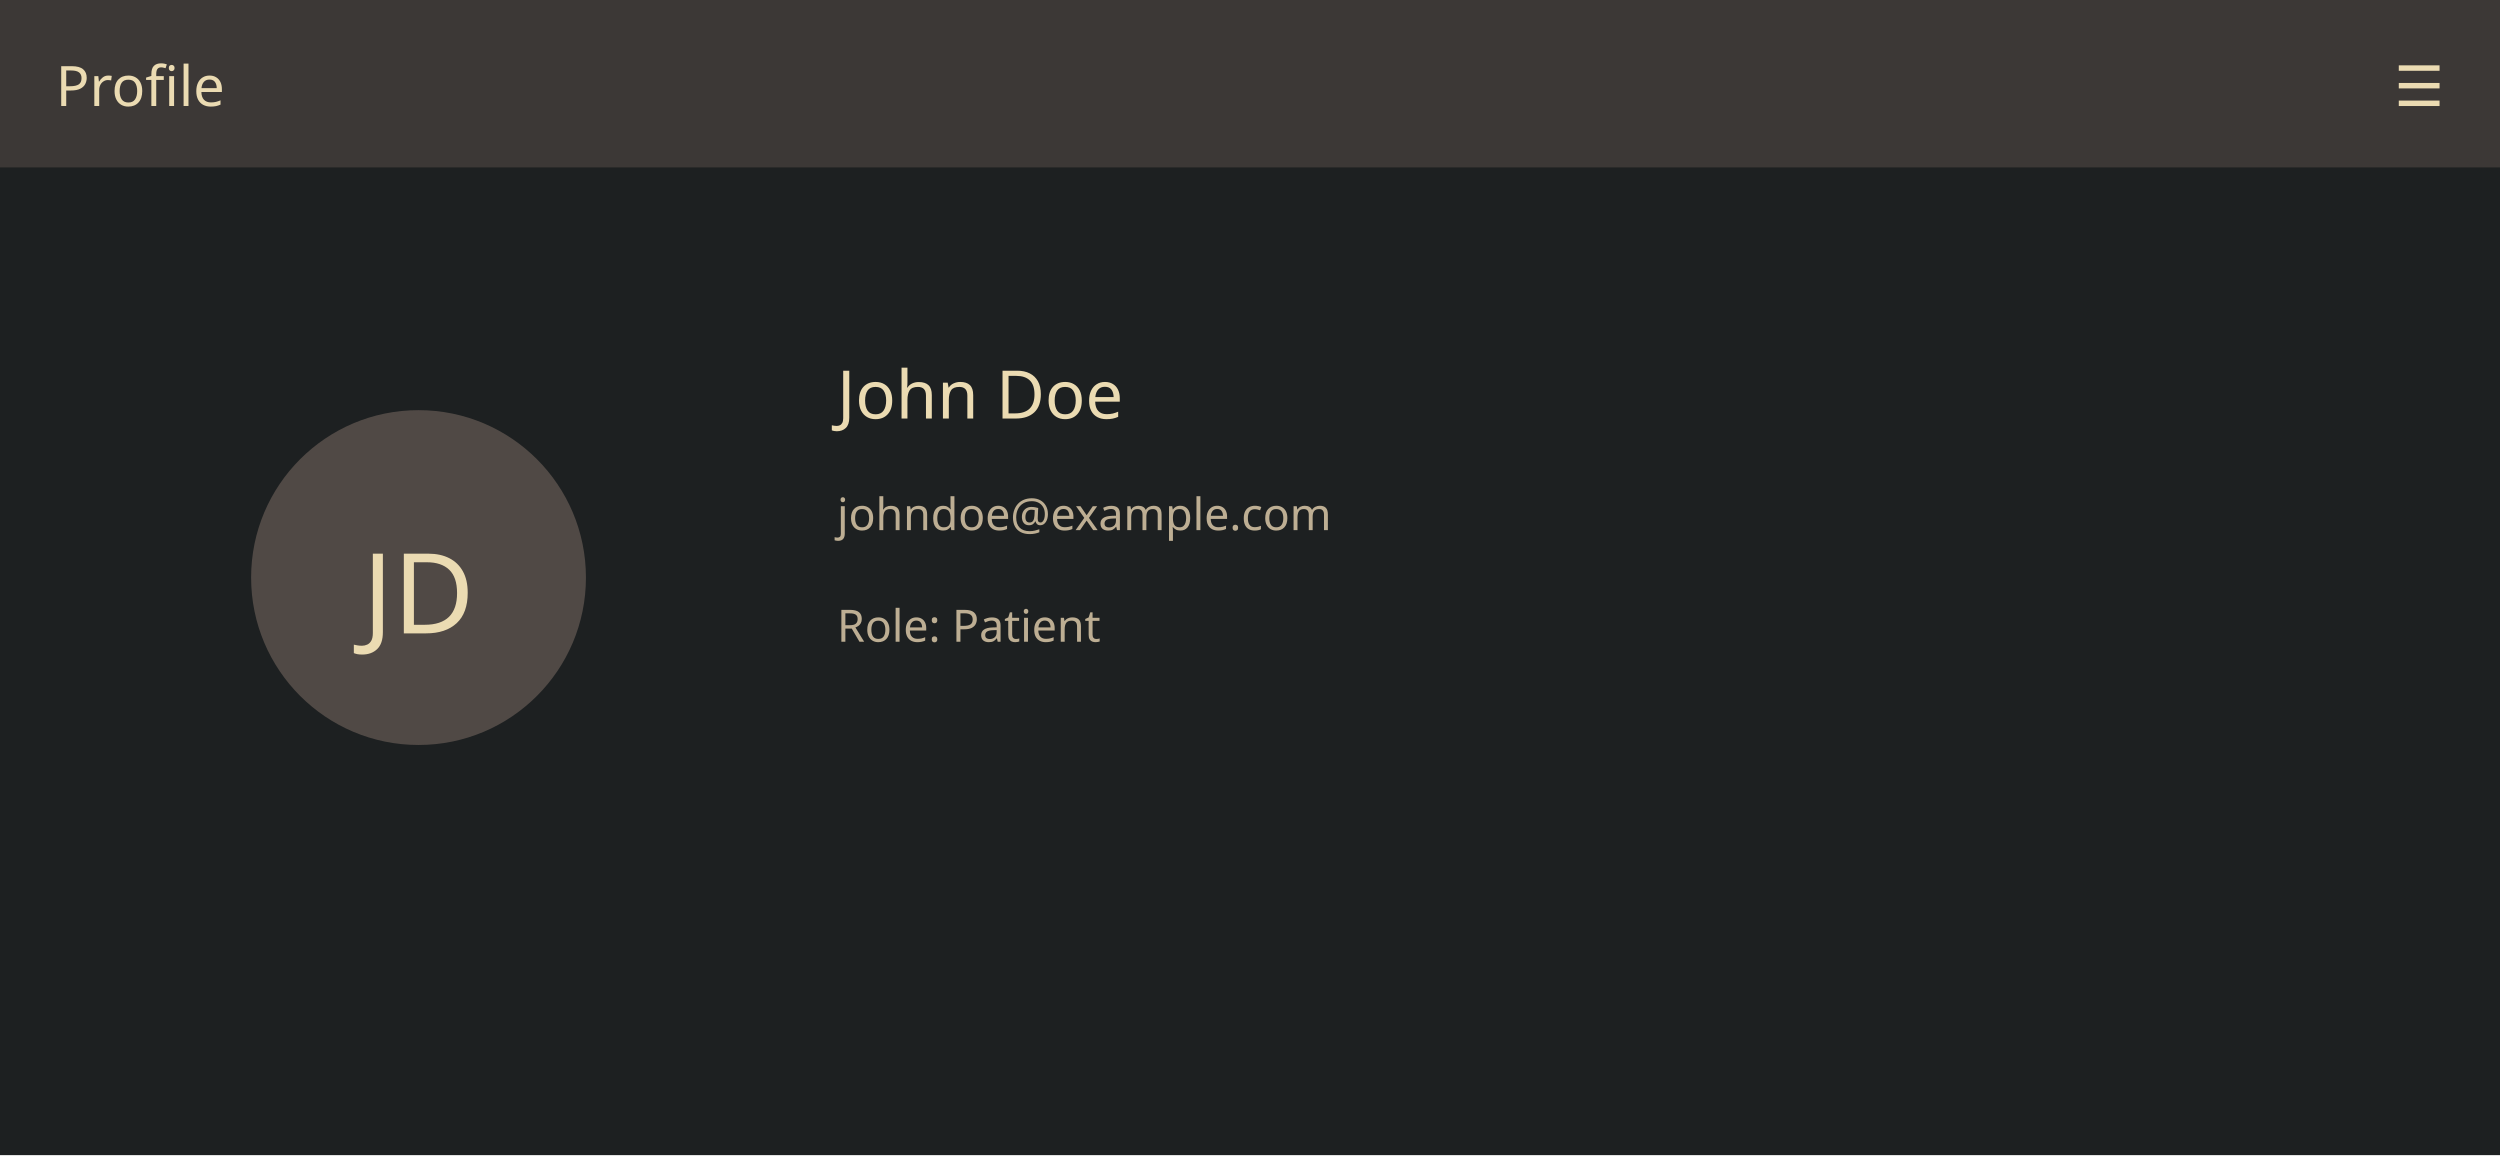
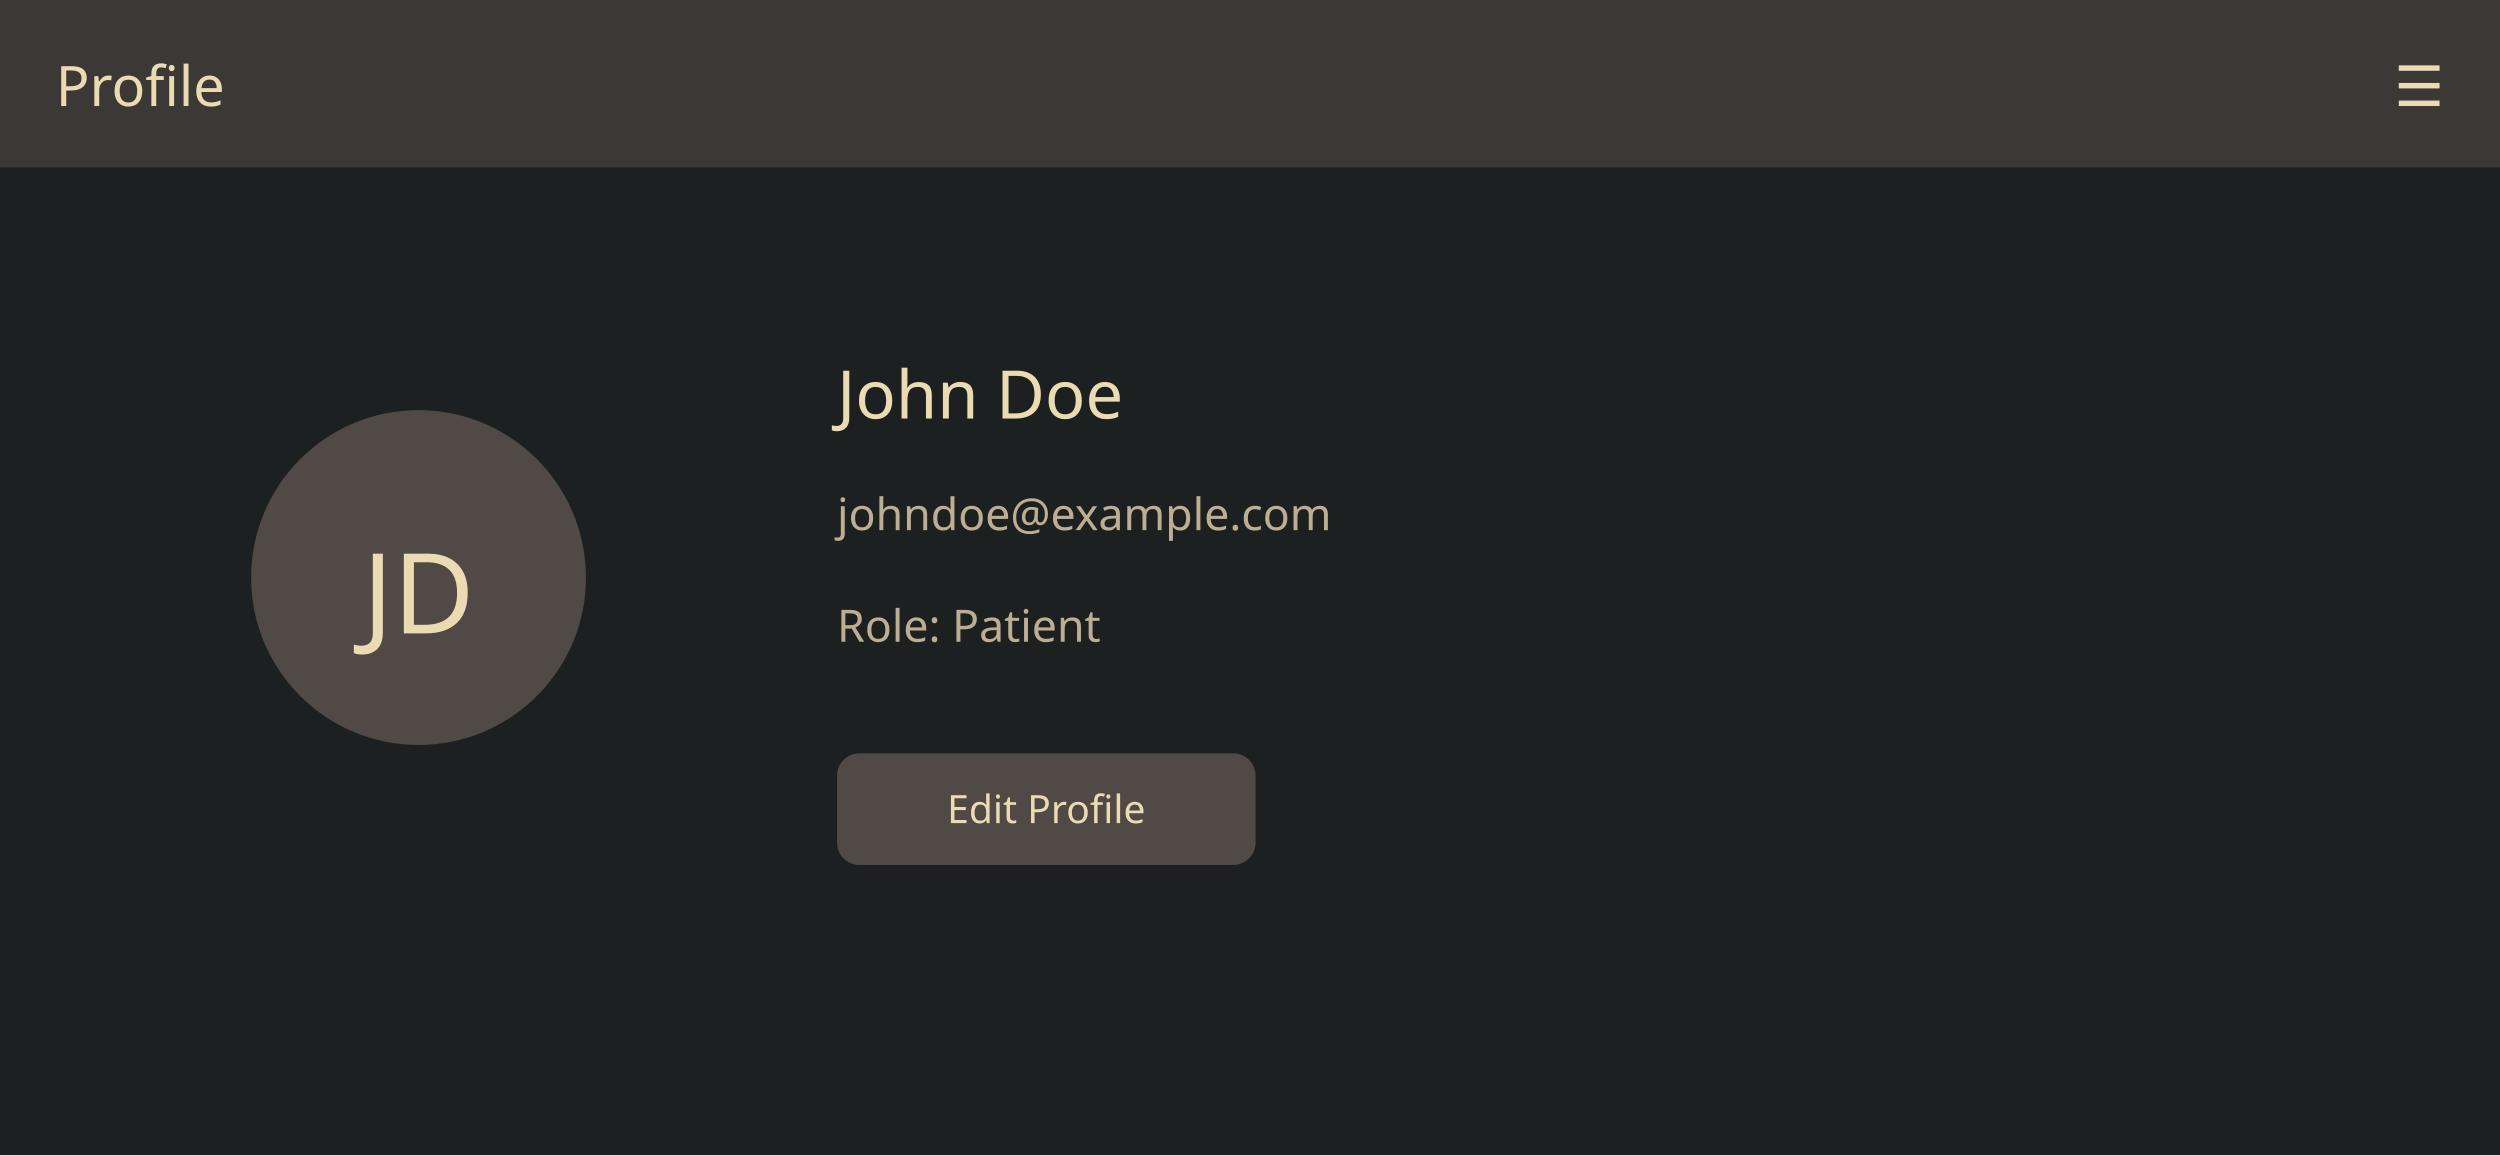
<svg xmlns="http://www.w3.org/2000/svg" width="896" height="414" viewBox="0 0 896 414">
  <rect width="896" height="414" fill="#1d2021" />
  <rect width="896" height="60" fill="#3c3836" />
  <text x="20" y="38" font-family="Hack Nerd Font" font-size="20" font-weight="500" fill="#ebdbb2">Profile</text>
  <text x="876" y="38" font-family="Hack Nerd Font" font-size="20" text-anchor="end" fill="#ebdbb2">☰</text>
  <circle cx="150" cy="207" r="60" fill="#504945" />
  <text x="150" y="227" font-family="Hack Nerd Font" font-size="40" text-anchor="middle" fill="#ebdbb2">JD</text>
  <text x="300" y="150" font-family="Hack Nerd Font" font-size="24" font-weight="500" fill="#ebdbb2">John Doe</text>
  <text x="300" y="190" font-family="Hack Nerd Font" font-size="16" fill="#bdae93">johndoe@example.com</text>
  <text x="300" y="230" font-family="Hack Nerd Font" font-size="16" fill="#bdae93">Role: Patient</text>
+   <g transform="translate(300, 270)">
+     <rect x="0" y="0" width="150" height="40" rx="8" fill="#504945" />
+     <text x="75" y="25" font-family="Hack Nerd Font" font-size="14" text-anchor="middle" fill="#ebdbb2">Edit Profile</text>
+   </g>
</svg>
